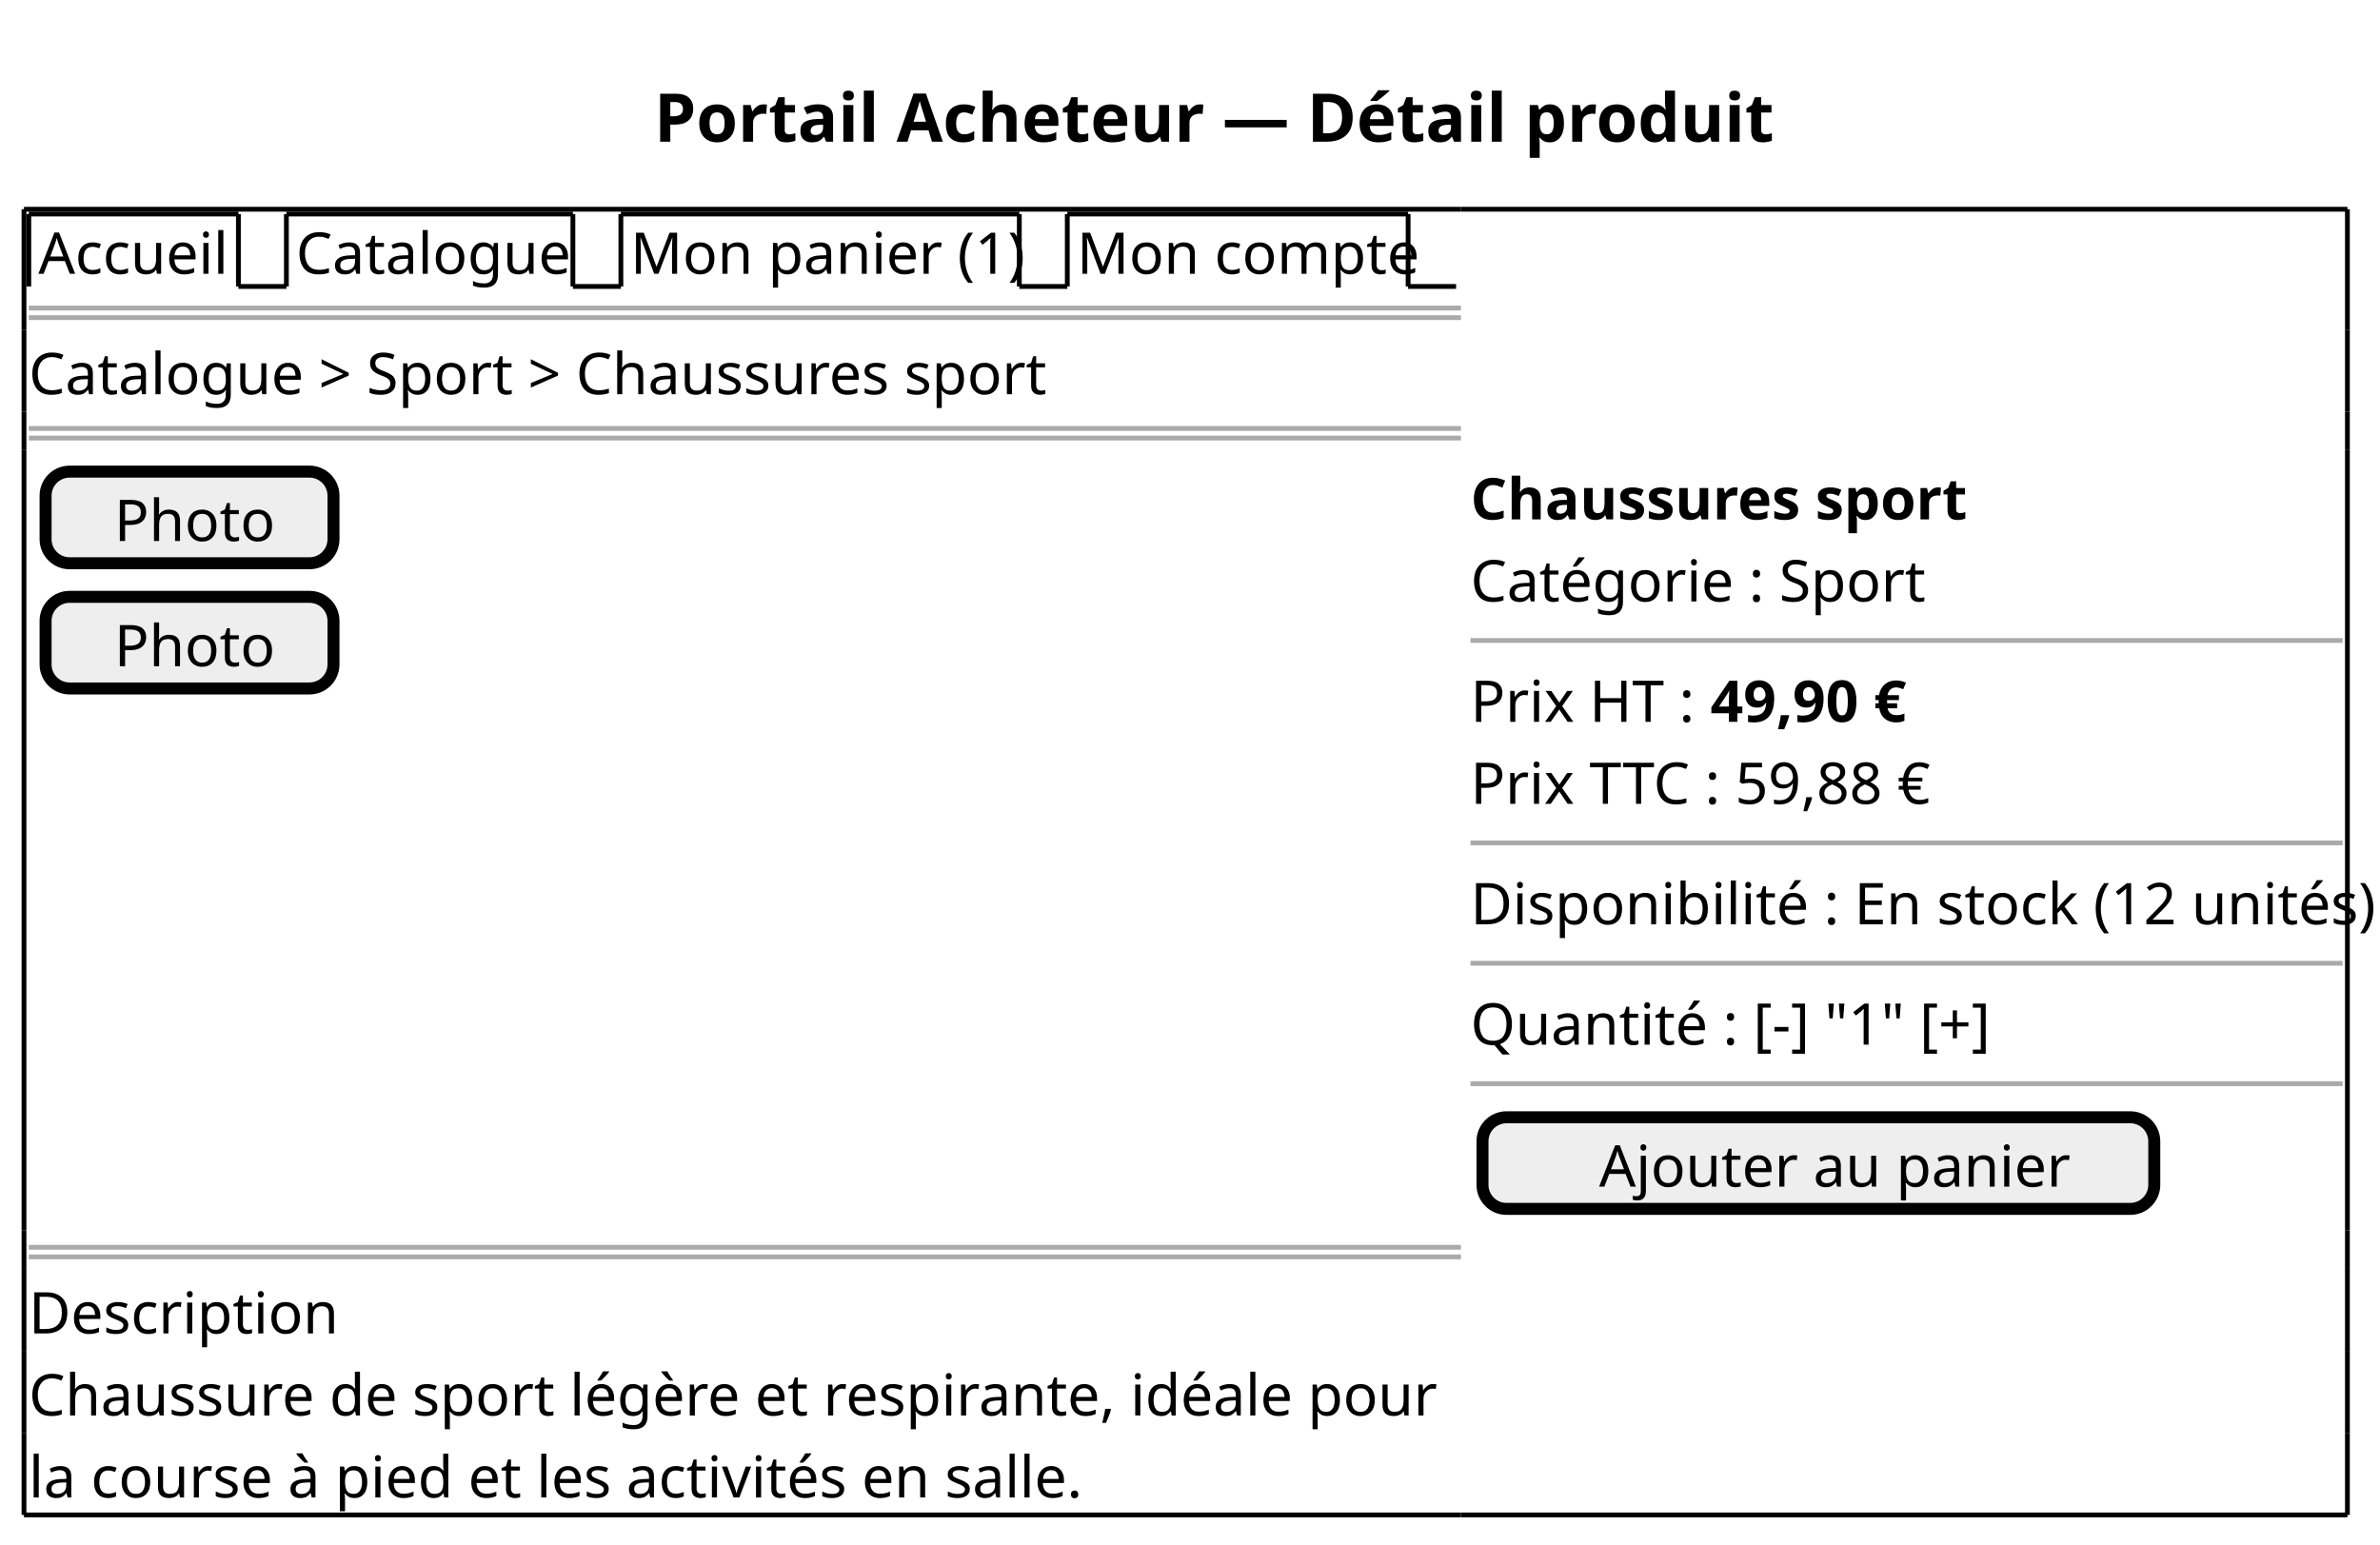
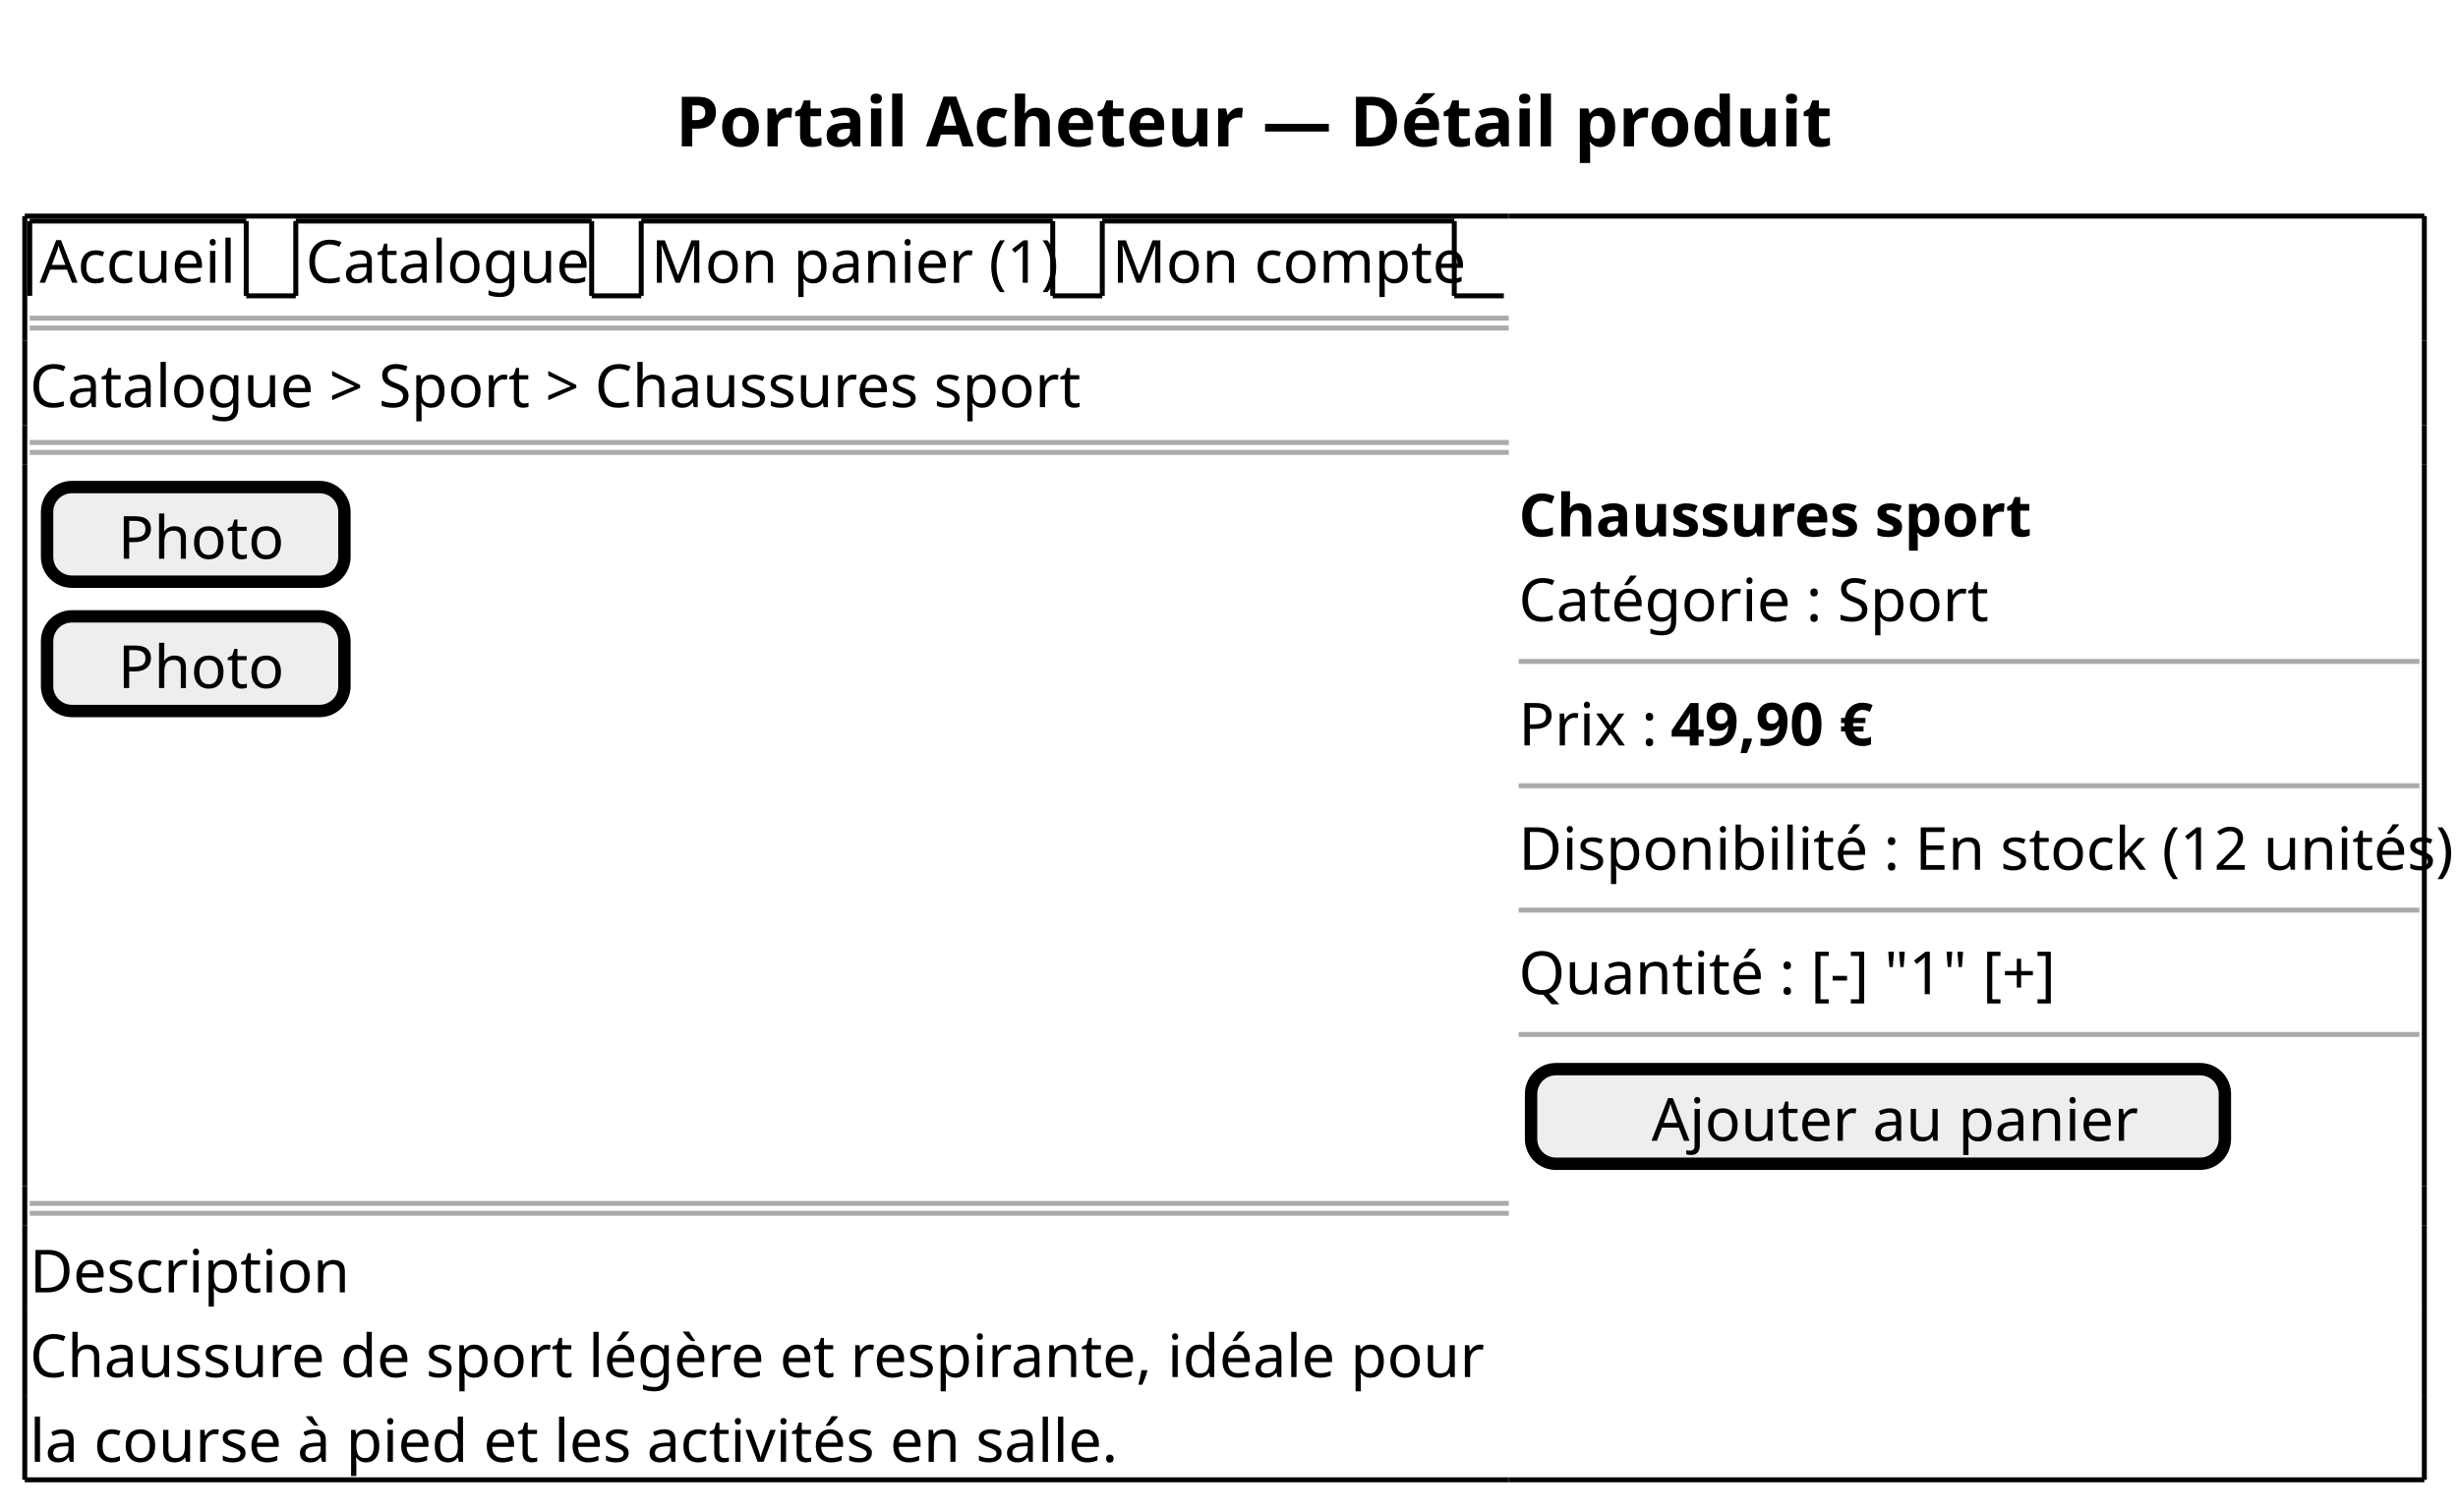
- <svg xmlns="http://www.w3.org/2000/svg" contentStyleType="text/css" data-diagram-type="SALT" height="322px" preserveAspectRatio="none" style="width:496px;height:322px;background:#FFFFFF;" version="1.1" viewBox="0 0 496 322" width="496px" zoomAndPan="magnify">
+ <svg xmlns="http://www.w3.org/2000/svg" contentStyleType="text/css" data-diagram-type="SALT" height="305px" preserveAspectRatio="none" style="width:496px;height:305px;background:#FFFFFF;" version="1.1" viewBox="0 0 496 305" width="496px" zoomAndPan="magnify">
  <defs />
  <g>
    <g class="title" data-source-line="1">
      <text fill="#000000" font-family="sans-serif" font-size="14" font-weight="bold" lengthAdjust="spacing" textLength="220.575" x="136.316" y="29.533">Portail Acheteur — Détail produit</text>
    </g>
    <text fill="#000000" font-family="sans-serif" font-size="12" lengthAdjust="spacing" textLength="38.684" x="8" y="57.066">Accueil</text>
    <line style="stroke:#000000;stroke-width:1;" x1="6" x2="6" y1="44.609" y2="59.703" />
    <line style="stroke:#000000;stroke-width:1;" x1="6" x2="49.684" y1="44.609" y2="44.609" />
    <line style="stroke:#000000;stroke-width:1;" x1="49.684" x2="49.684" y1="44.609" y2="59.703" />
    <line style="stroke:#000000;stroke-width:1;" x1="49.684" x2="59.684" y1="59.703" y2="59.703" />
    <text fill="#000000" font-family="sans-serif" font-size="12" lengthAdjust="spacing" textLength="54.709" x="61.684" y="57.066">Catalogue</text>
    <line style="stroke:#000000;stroke-width:1;" x1="59.684" x2="59.684" y1="44.609" y2="59.703" />
    <line style="stroke:#000000;stroke-width:1;" x1="59.684" x2="119.393" y1="44.609" y2="44.609" />
    <line style="stroke:#000000;stroke-width:1;" x1="119.393" x2="119.393" y1="44.609" y2="59.703" />
    <line style="stroke:#000000;stroke-width:1;" x1="119.393" x2="129.393" y1="59.703" y2="59.703" />
    <text fill="#000000" font-family="sans-serif" font-size="12" lengthAdjust="spacing" textLength="78.035" x="131.393" y="57.066">Mon panier (1)</text>
    <line style="stroke:#000000;stroke-width:1;" x1="129.393" x2="129.393" y1="44.609" y2="59.703" />
    <line style="stroke:#000000;stroke-width:1;" x1="129.393" x2="212.428" y1="44.609" y2="44.609" />
    <line style="stroke:#000000;stroke-width:1;" x1="212.428" x2="212.428" y1="44.609" y2="59.703" />
    <line style="stroke:#000000;stroke-width:1;" x1="212.428" x2="222.428" y1="59.703" y2="59.703" />
    <text fill="#000000" font-family="sans-serif" font-size="12" lengthAdjust="spacing" textLength="66.029" x="224.428" y="57.066">Mon compte</text>
    <line style="stroke:#000000;stroke-width:1;" x1="222.428" x2="222.428" y1="44.609" y2="59.703" />
    <line style="stroke:#000000;stroke-width:1;" x1="222.428" x2="293.457" y1="44.609" y2="44.609" />
    <line style="stroke:#000000;stroke-width:1;" x1="293.457" x2="293.457" y1="44.609" y2="59.703" />
    <line style="stroke:#000000;stroke-width:1;" x1="293.457" x2="303.457" y1="59.703" y2="59.703" />
    <line style="stroke:#AAAAAA;stroke-width:1;" x1="6" x2="304.457" y1="64.203" y2="64.203" />
    <line style="stroke:#AAAAAA;stroke-width:1;" x1="6" x2="304.457" y1="66.203" y2="66.203" />
    <text fill="#000000" font-family="sans-serif" font-size="12" lengthAdjust="spacing" textLength="204.785" x="6" y="82.16">Catalogue &gt; Sport &gt; Chaussures sport</text>
    <line style="stroke:#AAAAAA;stroke-width:1;" x1="6" x2="304.457" y1="89.297" y2="89.297" />
    <line style="stroke:#AAAAAA;stroke-width:1;" x1="6" x2="304.457" y1="91.297" y2="91.297" />
    <rect fill="#EEEEEE" height="19.094" rx="5" ry="5" style="stroke:#000000;stroke-width:2.5;" width="60" x="9.5" y="98.297" />
    <text fill="#000000" font-family="sans-serif" font-size="12" lengthAdjust="spacing" textLength="31.359" x="23.82" y="112.754">Photo</text>
    <rect fill="#EEEEEE" height="19.094" rx="5" ry="5" style="stroke:#000000;stroke-width:2.5;" width="60" x="9.5" y="124.391" />
    <text fill="#000000" font-family="sans-serif" font-size="12" lengthAdjust="spacing" textLength="31.359" x="23.82" y="138.848">Photo</text>
    <text fill="#000000" font-family="sans-serif" font-size="12" font-weight="bold" lengthAdjust="spacing" textLength="102.029" x="306.457" y="108.254">Chaussures sport</text>
    <text fill="#000000" font-family="sans-serif" font-size="12" lengthAdjust="spacing" textLength="90.715" x="306.457" y="125.348">Catégorie : Sport</text>
    <line style="stroke:#AAAAAA;stroke-width:1;" x1="306.457" x2="488.207" y1="133.484" y2="133.484" />
-     <text fill="#000000" font-family="sans-serif" font-size="12" lengthAdjust="spacing" textLength="46.664" x="306.457" y="150.441">Prix HT :</text>
-     <text fill="#000000" font-family="sans-serif" font-size="12" font-weight="bold" lengthAdjust="spacing" textLength="40.037" x="356.455" y="150.441">49,90 €</text>
-     <text fill="#000000" font-family="sans-serif" font-size="12" lengthAdjust="spacing" textLength="97.365" x="306.457" y="167.535">Prix TTC : 59,88 €</text>
-     <line style="stroke:#AAAAAA;stroke-width:1;" x1="306.457" x2="488.207" y1="175.672" y2="175.672" />
-     <text fill="#000000" font-family="sans-serif" font-size="12" lengthAdjust="spacing" textLength="180.75" x="306.457" y="192.629">Disponibilité : En stock (12 unités)</text>
-     <line style="stroke:#AAAAAA;stroke-width:1;" x1="306.457" x2="488.207" y1="200.766" y2="200.766" />
-     <text fill="#000000" font-family="sans-serif" font-size="12" lengthAdjust="spacing" textLength="101.566" x="306.457" y="217.723">Quantité : [-] "1" [+]</text>
-     <line style="stroke:#AAAAAA;stroke-width:1;" x1="306.457" x2="488.207" y1="225.859" y2="225.859" />
-     <rect fill="#EEEEEE" height="19.094" rx="5" ry="5" style="stroke:#000000;stroke-width:2.5;" width="140" x="308.957" y="232.859" />
-     <text fill="#000000" font-family="sans-serif" font-size="12" lengthAdjust="spacing" textLength="91.394" x="333.26" y="247.316">Ajouter au panier</text>
-     <line style="stroke:#AAAAAA;stroke-width:1;" x1="6" x2="304.457" y1="259.953" y2="259.953" />
-     <line style="stroke:#AAAAAA;stroke-width:1;" x1="6" x2="304.457" y1="261.953" y2="261.953" />
-     <text fill="#000000" font-family="sans-serif" font-size="12" lengthAdjust="spacing" textLength="60.023" x="6" y="277.91">Description</text>
-     <text fill="#000000" font-family="sans-serif" font-size="12" lengthAdjust="spacing" textLength="277.5" x="6" y="295.004">Chaussure de sport légère et respirante, idéale pour</text>
-     <text fill="#000000" font-family="sans-serif" font-size="12" lengthAdjust="spacing" textLength="211.447" x="6" y="312.098">la course à pied et les activités en salle.</text>
+     <text fill="#000000" font-family="sans-serif" font-size="12" lengthAdjust="spacing" textLength="27.334" x="306.457" y="150.441">Prix :</text>
+     <text fill="#000000" font-family="sans-serif" font-size="12" font-weight="bold" lengthAdjust="spacing" textLength="40.037" x="337.125" y="150.441">49,90 €</text>
+     <line style="stroke:#AAAAAA;stroke-width:1;" x1="306.457" x2="488.207" y1="158.578" y2="158.578" />
+     <text fill="#000000" font-family="sans-serif" font-size="12" lengthAdjust="spacing" textLength="180.75" x="306.457" y="175.535">Disponibilité : En stock (12 unités)</text>
+     <line style="stroke:#AAAAAA;stroke-width:1;" x1="306.457" x2="488.207" y1="183.672" y2="183.672" />
+     <text fill="#000000" font-family="sans-serif" font-size="12" lengthAdjust="spacing" textLength="101.566" x="306.457" y="200.629">Quantité : [-] "1" [+]</text>
+     <line style="stroke:#AAAAAA;stroke-width:1;" x1="306.457" x2="488.207" y1="208.766" y2="208.766" />
+     <rect fill="#EEEEEE" height="19.094" rx="5" ry="5" style="stroke:#000000;stroke-width:2.5;" width="140" x="308.957" y="215.766" />
+     <text fill="#000000" font-family="sans-serif" font-size="12" lengthAdjust="spacing" textLength="91.394" x="333.26" y="230.223">Ajouter au panier</text>
+     <line style="stroke:#AAAAAA;stroke-width:1;" x1="6" x2="304.457" y1="242.859" y2="242.859" />
+     <line style="stroke:#AAAAAA;stroke-width:1;" x1="6" x2="304.457" y1="244.859" y2="244.859" />
+     <text fill="#000000" font-family="sans-serif" font-size="12" lengthAdjust="spacing" textLength="60.023" x="6" y="260.816">Description</text>
+     <text fill="#000000" font-family="sans-serif" font-size="12" lengthAdjust="spacing" textLength="277.5" x="6" y="277.91">Chaussure de sport légère et respirante, idéale pour</text>
+     <text fill="#000000" font-family="sans-serif" font-size="12" lengthAdjust="spacing" textLength="211.447" x="6" y="295.004">la course à pied et les activités en salle.</text>
    <line style="stroke:#000000;stroke-width:1;" x1="5" x2="304.457" y1="43.609" y2="43.609" />
    <line style="stroke:#000000;stroke-width:1;" x1="304.457" x2="489.207" y1="43.609" y2="43.609" />
-     <line style="stroke:#000000;stroke-width:1;" x1="5" x2="304.457" y1="315.734" y2="315.734" />
-     <line style="stroke:#000000;stroke-width:1;" x1="304.457" x2="489.207" y1="315.734" y2="315.734" />
+     <line style="stroke:#000000;stroke-width:1;" x1="5" x2="304.457" y1="298.641" y2="298.641" />
+     <line style="stroke:#000000;stroke-width:1;" x1="304.457" x2="489.207" y1="298.641" y2="298.641" />
    <line style="stroke:#000000;stroke-width:1;" x1="5" x2="5" y1="43.609" y2="60.703" />
    <line style="stroke:#000000;stroke-width:1;" x1="489.207" x2="489.207" y1="68.703" y2="85.797" />
    <line style="stroke:#000000;stroke-width:1;" x1="489.207" x2="489.207" y1="43.609" y2="60.703" />
-     <line style="stroke:#000000;stroke-width:1;" x1="5" x2="5" y1="281.547" y2="298.641" />
-     <line style="stroke:#000000;stroke-width:1;" x1="5" x2="5" y1="256.453" y2="264.453" />
-     <line style="stroke:#000000;stroke-width:1;" x1="489.207" x2="489.207" y1="281.547" y2="298.641" />
+     <line style="stroke:#000000;stroke-width:1;" x1="5" x2="5" y1="264.453" y2="281.547" />
+     <line style="stroke:#000000;stroke-width:1;" x1="5" x2="5" y1="239.359" y2="247.359" />
+     <line style="stroke:#000000;stroke-width:1;" x1="489.207" x2="489.207" y1="264.453" y2="281.547" />
    <line style="stroke:#000000;stroke-width:1;" x1="5" x2="5" y1="85.797" y2="93.797" />
-     <line style="stroke:#000000;stroke-width:1;" x1="489.207" x2="489.207" y1="256.453" y2="264.453" />
+     <line style="stroke:#000000;stroke-width:1;" x1="489.207" x2="489.207" y1="239.359" y2="247.359" />
    <line style="stroke:#000000;stroke-width:1;" x1="5" x2="5" y1="60.703" y2="68.703" />
    <line style="stroke:#000000;stroke-width:1;" x1="489.207" x2="489.207" y1="85.797" y2="93.797" />
    <line style="stroke:#000000;stroke-width:1;" x1="489.207" x2="489.207" y1="60.703" y2="68.703" />
-     <line style="stroke:#000000;stroke-width:1;" x1="5" x2="5" y1="298.641" y2="315.734" />
-     <line style="stroke:#000000;stroke-width:1;" x1="5" x2="5" y1="264.453" y2="281.547" />
-     <line style="stroke:#000000;stroke-width:1;" x1="489.207" x2="489.207" y1="298.641" y2="315.734" />
-     <line style="stroke:#000000;stroke-width:1;" x1="5" x2="5" y1="93.797" y2="256.453" />
-     <line style="stroke:#000000;stroke-width:1;" x1="489.207" x2="489.207" y1="264.453" y2="281.547" />
+     <line style="stroke:#000000;stroke-width:1;" x1="5" x2="5" y1="281.547" y2="298.641" />
+     <line style="stroke:#000000;stroke-width:1;" x1="5" x2="5" y1="247.359" y2="264.453" />
+     <line style="stroke:#000000;stroke-width:1;" x1="489.207" x2="489.207" y1="281.547" y2="298.641" />
+     <line style="stroke:#000000;stroke-width:1;" x1="5" x2="5" y1="93.797" y2="239.359" />
+     <line style="stroke:#000000;stroke-width:1;" x1="489.207" x2="489.207" y1="247.359" y2="264.453" />
    <line style="stroke:#000000;stroke-width:1;" x1="5" x2="5" y1="68.703" y2="85.797" />
-     <line style="stroke:#000000;stroke-width:1;" x1="489.207" x2="489.207" y1="93.797" y2="256.453" />
+     <line style="stroke:#000000;stroke-width:1;" x1="489.207" x2="489.207" y1="93.797" y2="239.359" />
  </g>
</svg>
